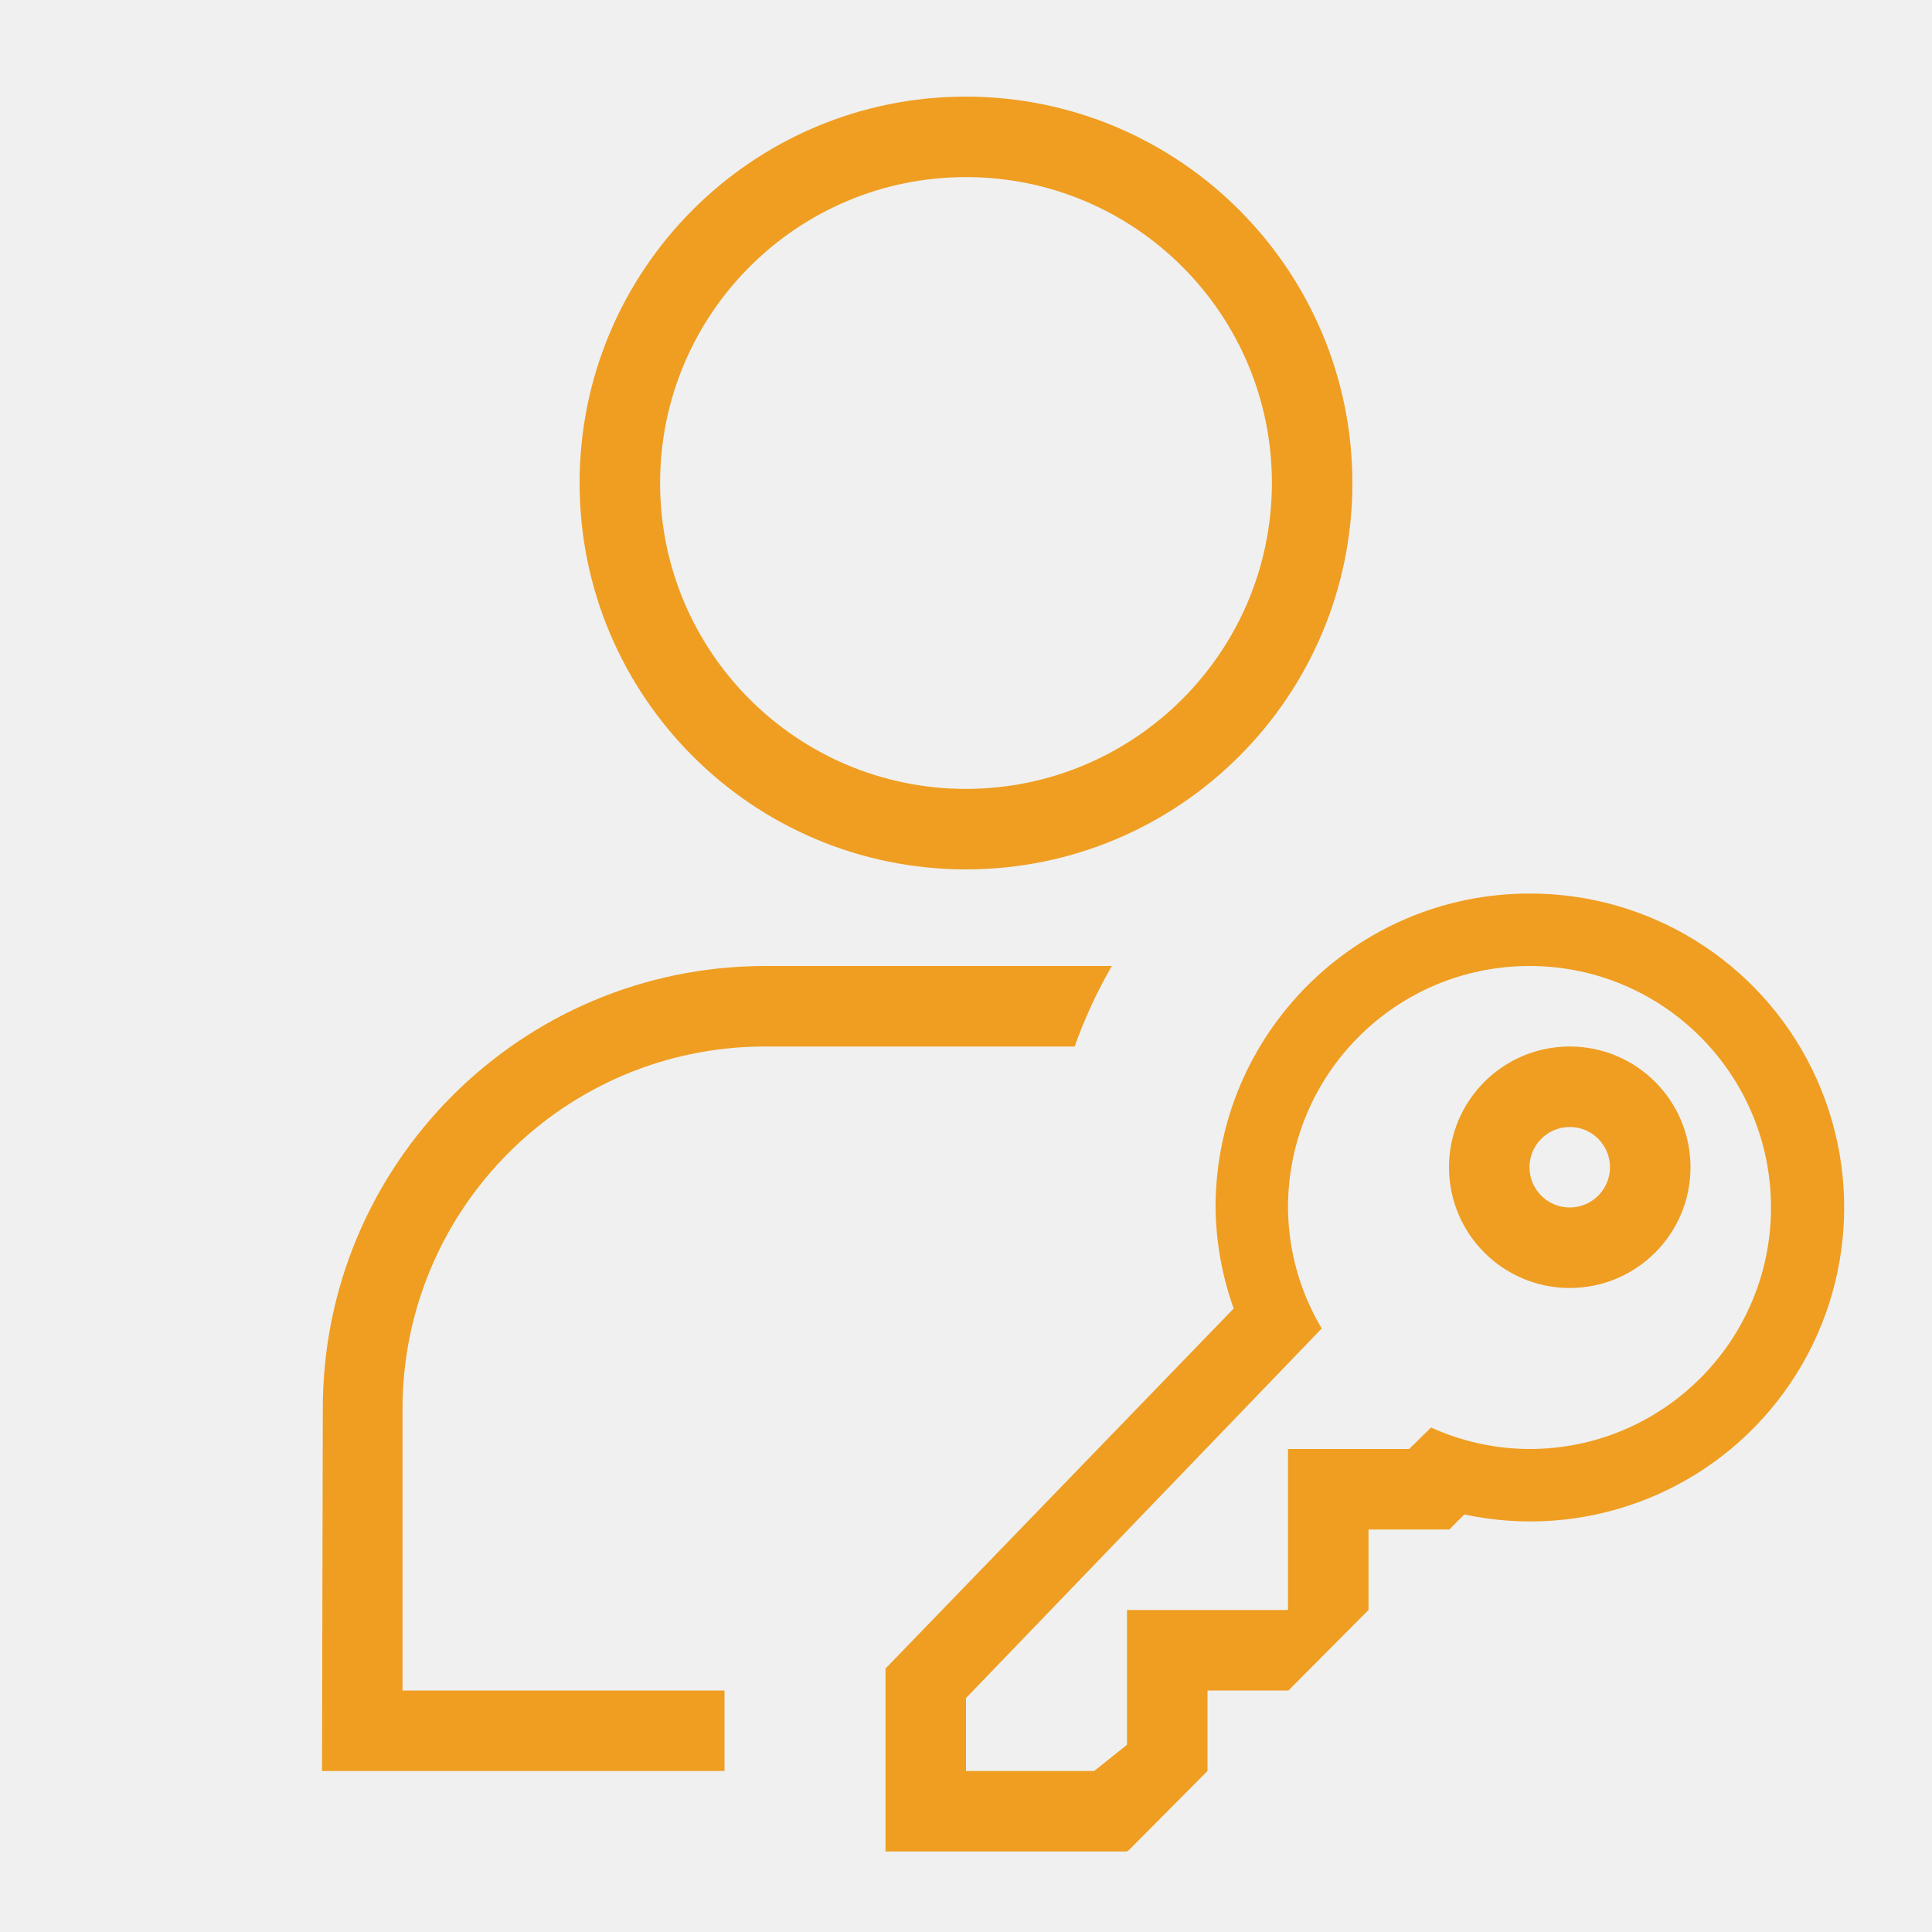
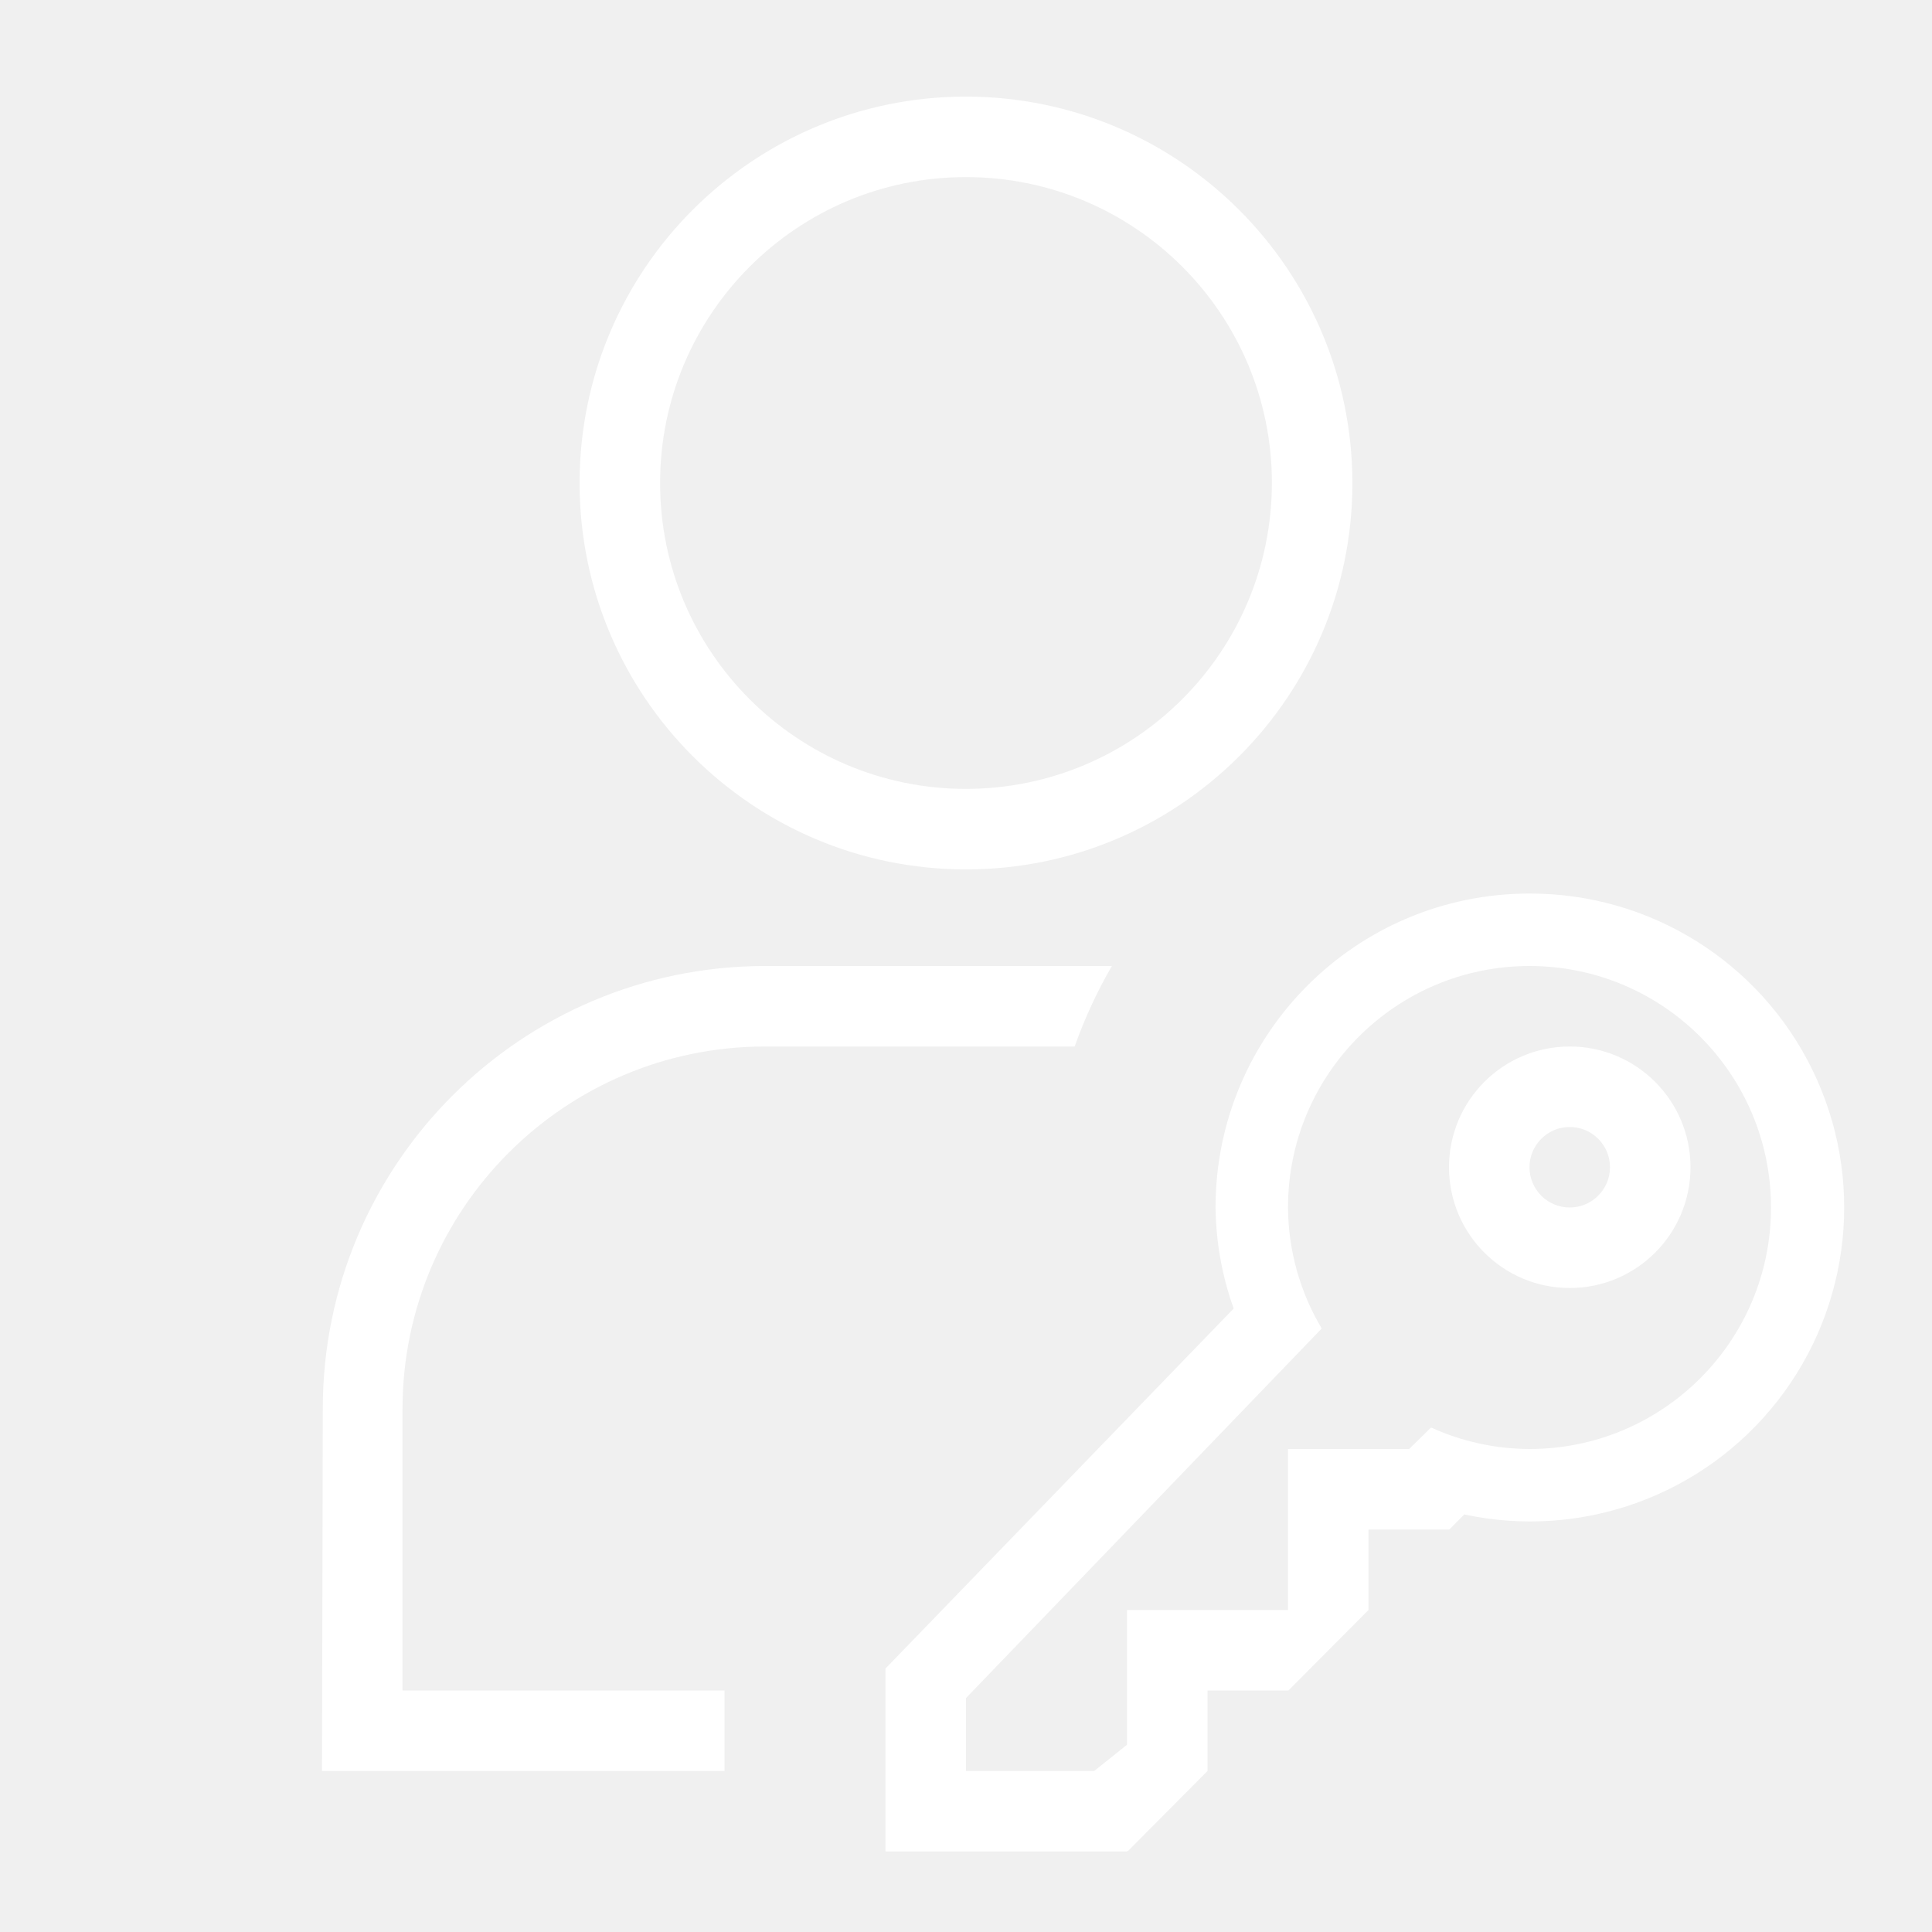
- <svg xmlns="http://www.w3.org/2000/svg" width="64px" height="64px" viewBox="0 0 24 24" fill="#ef9e22">
+ <svg xmlns="http://www.w3.org/2000/svg" width="64px" height="64px" viewBox="0 0 24 24" fill="#ffffff">
  <g id="SVGRepo_bgCarrier" stroke-width="0" />
  <g id="SVGRepo_tracerCarrier" stroke-linecap="round" stroke-linejoin="round" />
  <g id="SVGRepo_iconCarrier">
    <path d="M12 1.2A4.8 4.8 0 1 0 16.8 6 4.805 4.805 0 0 0 12 1.2zm0 8.6A3.8 3.8 0 1 1 15.8 6 3.804 3.804 0 0 1 12 9.8zM9 22H4l.01-4.5A5.498 5.498 0 0 1 9.5 12h4.312a5.968 5.968 0 0 0-.462 1H9.5A4.505 4.505 0 0 0 5 17.5V21h4zm10-10.9a3.9 3.9 0 0 0-3.9 3.9 3.86 3.86 0 0 0 .225 1.255L11 20.727V23h2.993l.023-.01L15 22v-1h1.005L17 20v-1h1.004l.186-.187A3.9 3.9 0 1 0 19 11.1zm0 6.9a2.973 2.973 0 0 1-1.223-.267l-.272.267H16v2h-2v1.674l-.408.326H12v-.906l4.419-4.591A2.965 2.965 0 0 1 16 15a3 3 0 1 1 3 3zm.5-5a1.5 1.5 0 1 0 1.5 1.5 1.5 1.5 0 0 0-1.5-1.5zm0 2a.5.5 0 1 1 .5-.5.501.501 0 0 1-.5.5z" />
    <path fill="none" d="M0 0h24v24H0z" />
  </g>
</svg>
